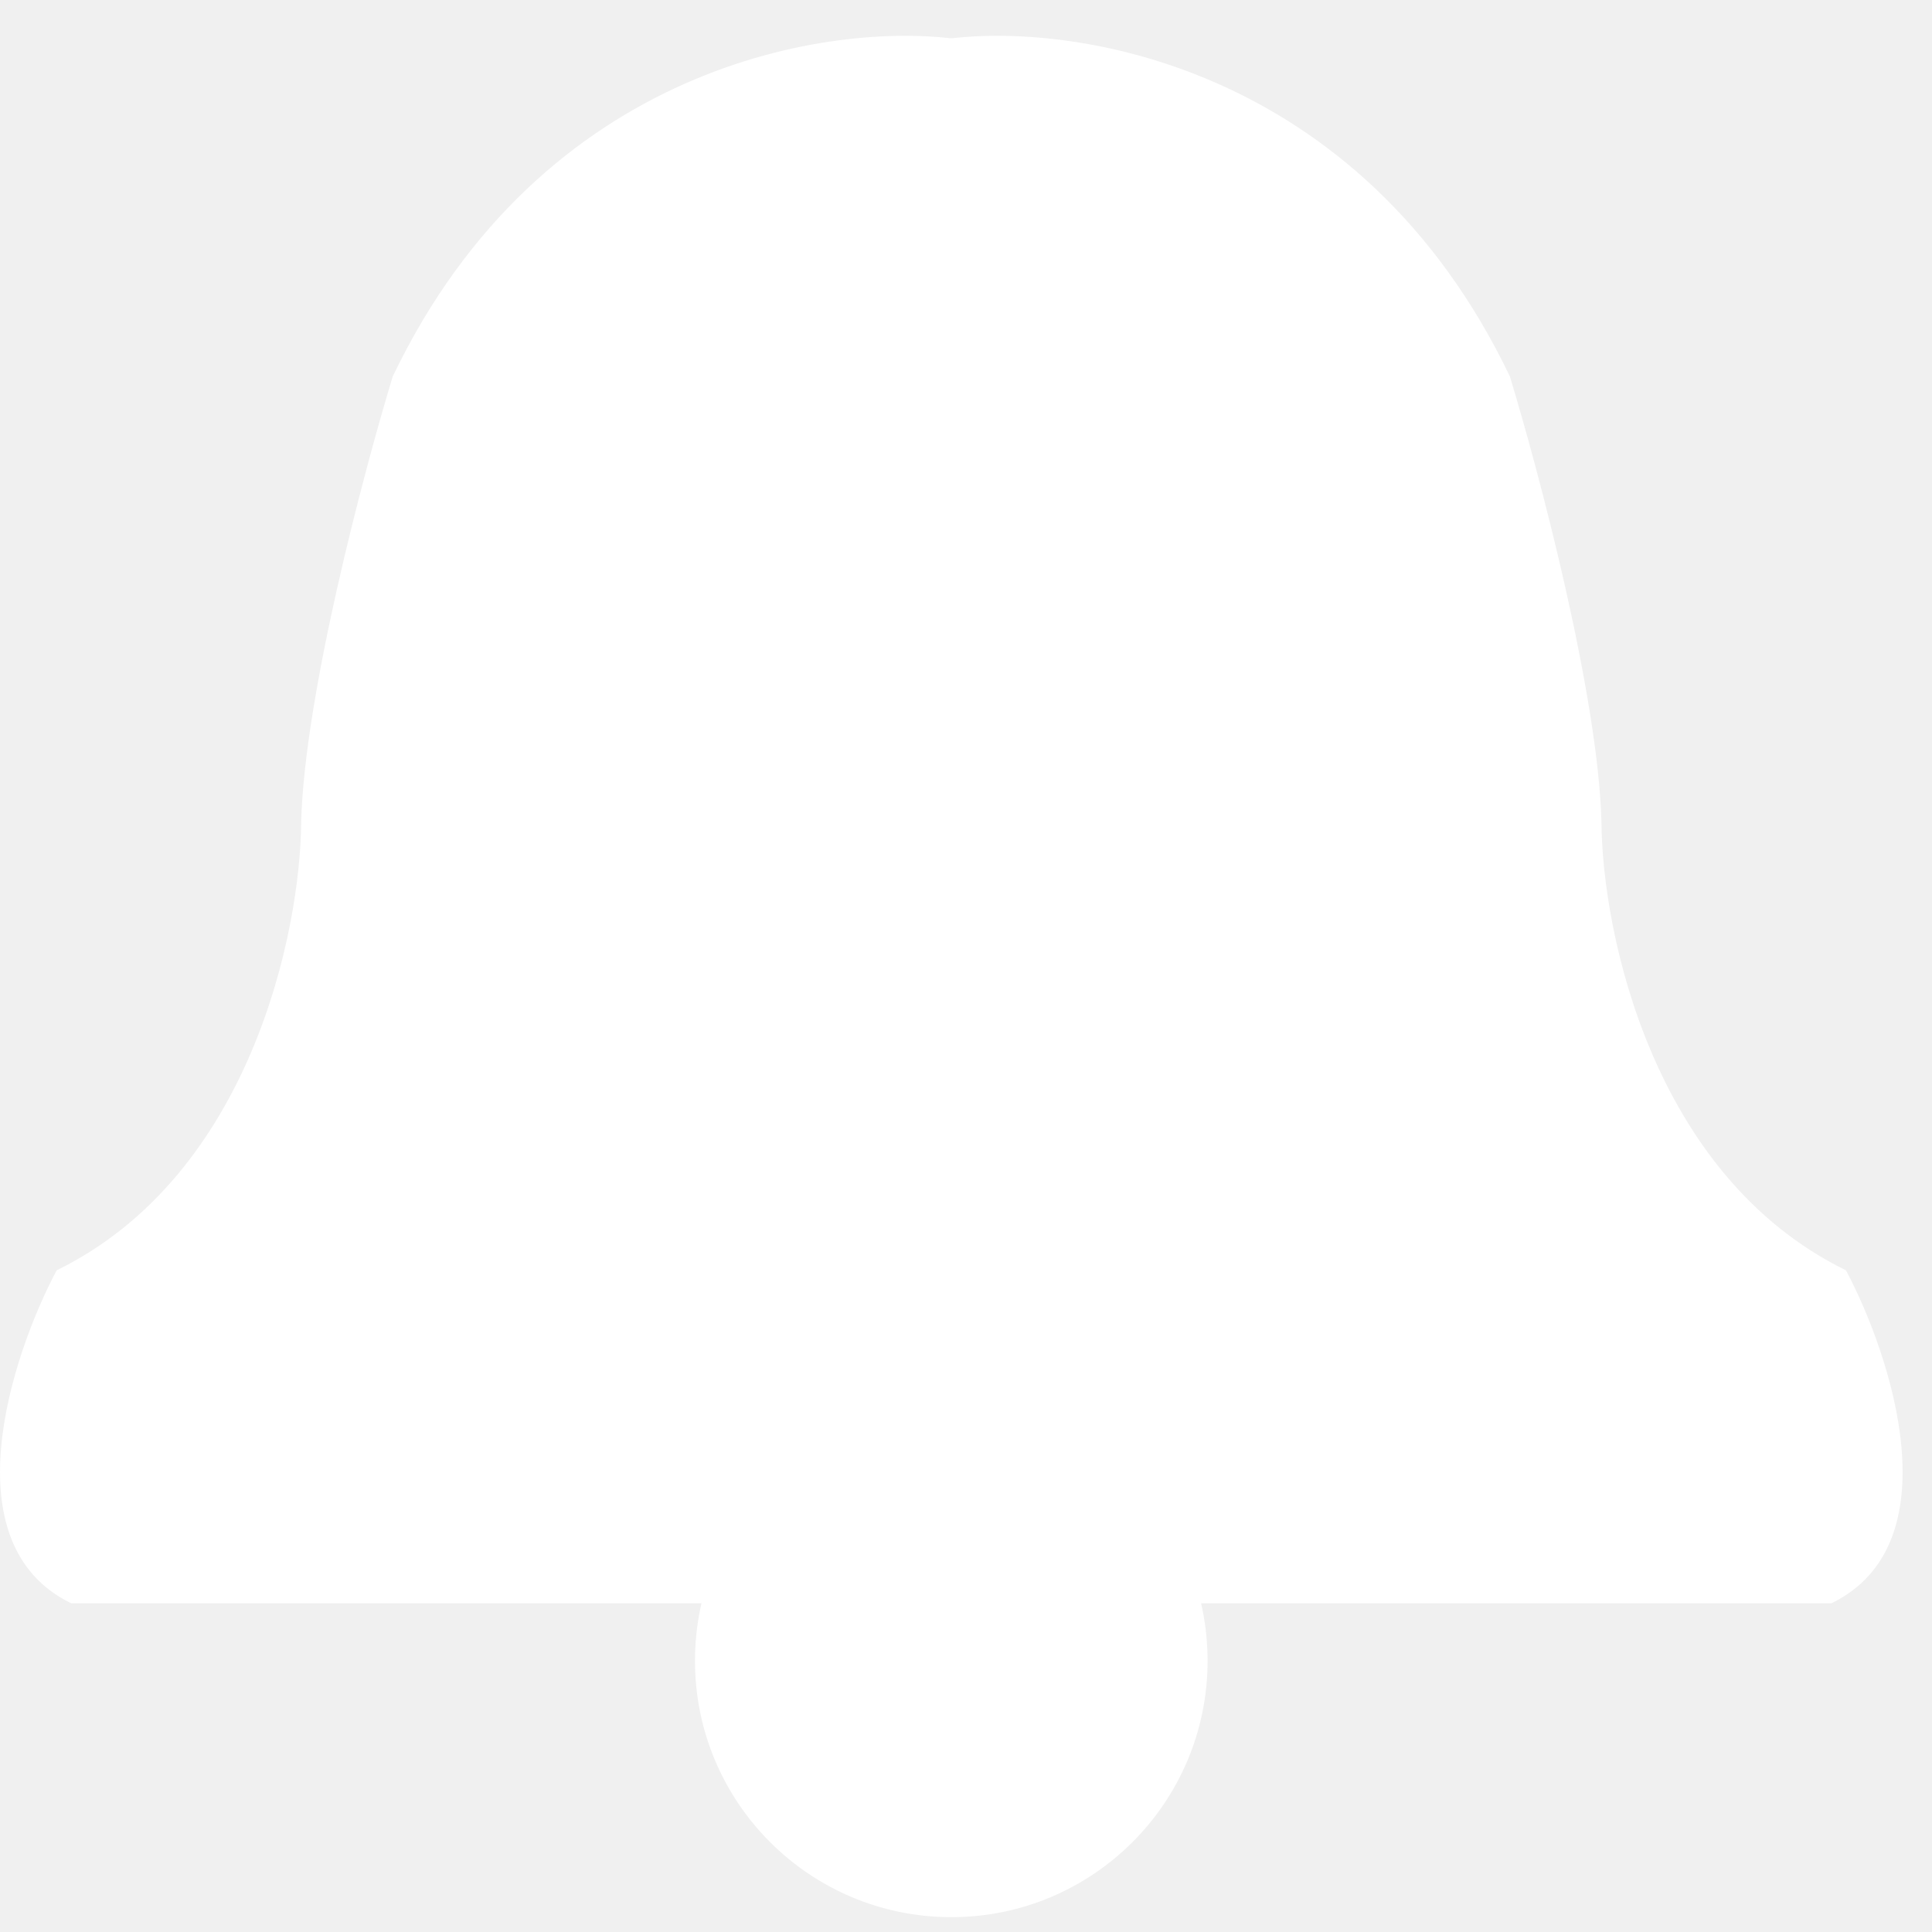
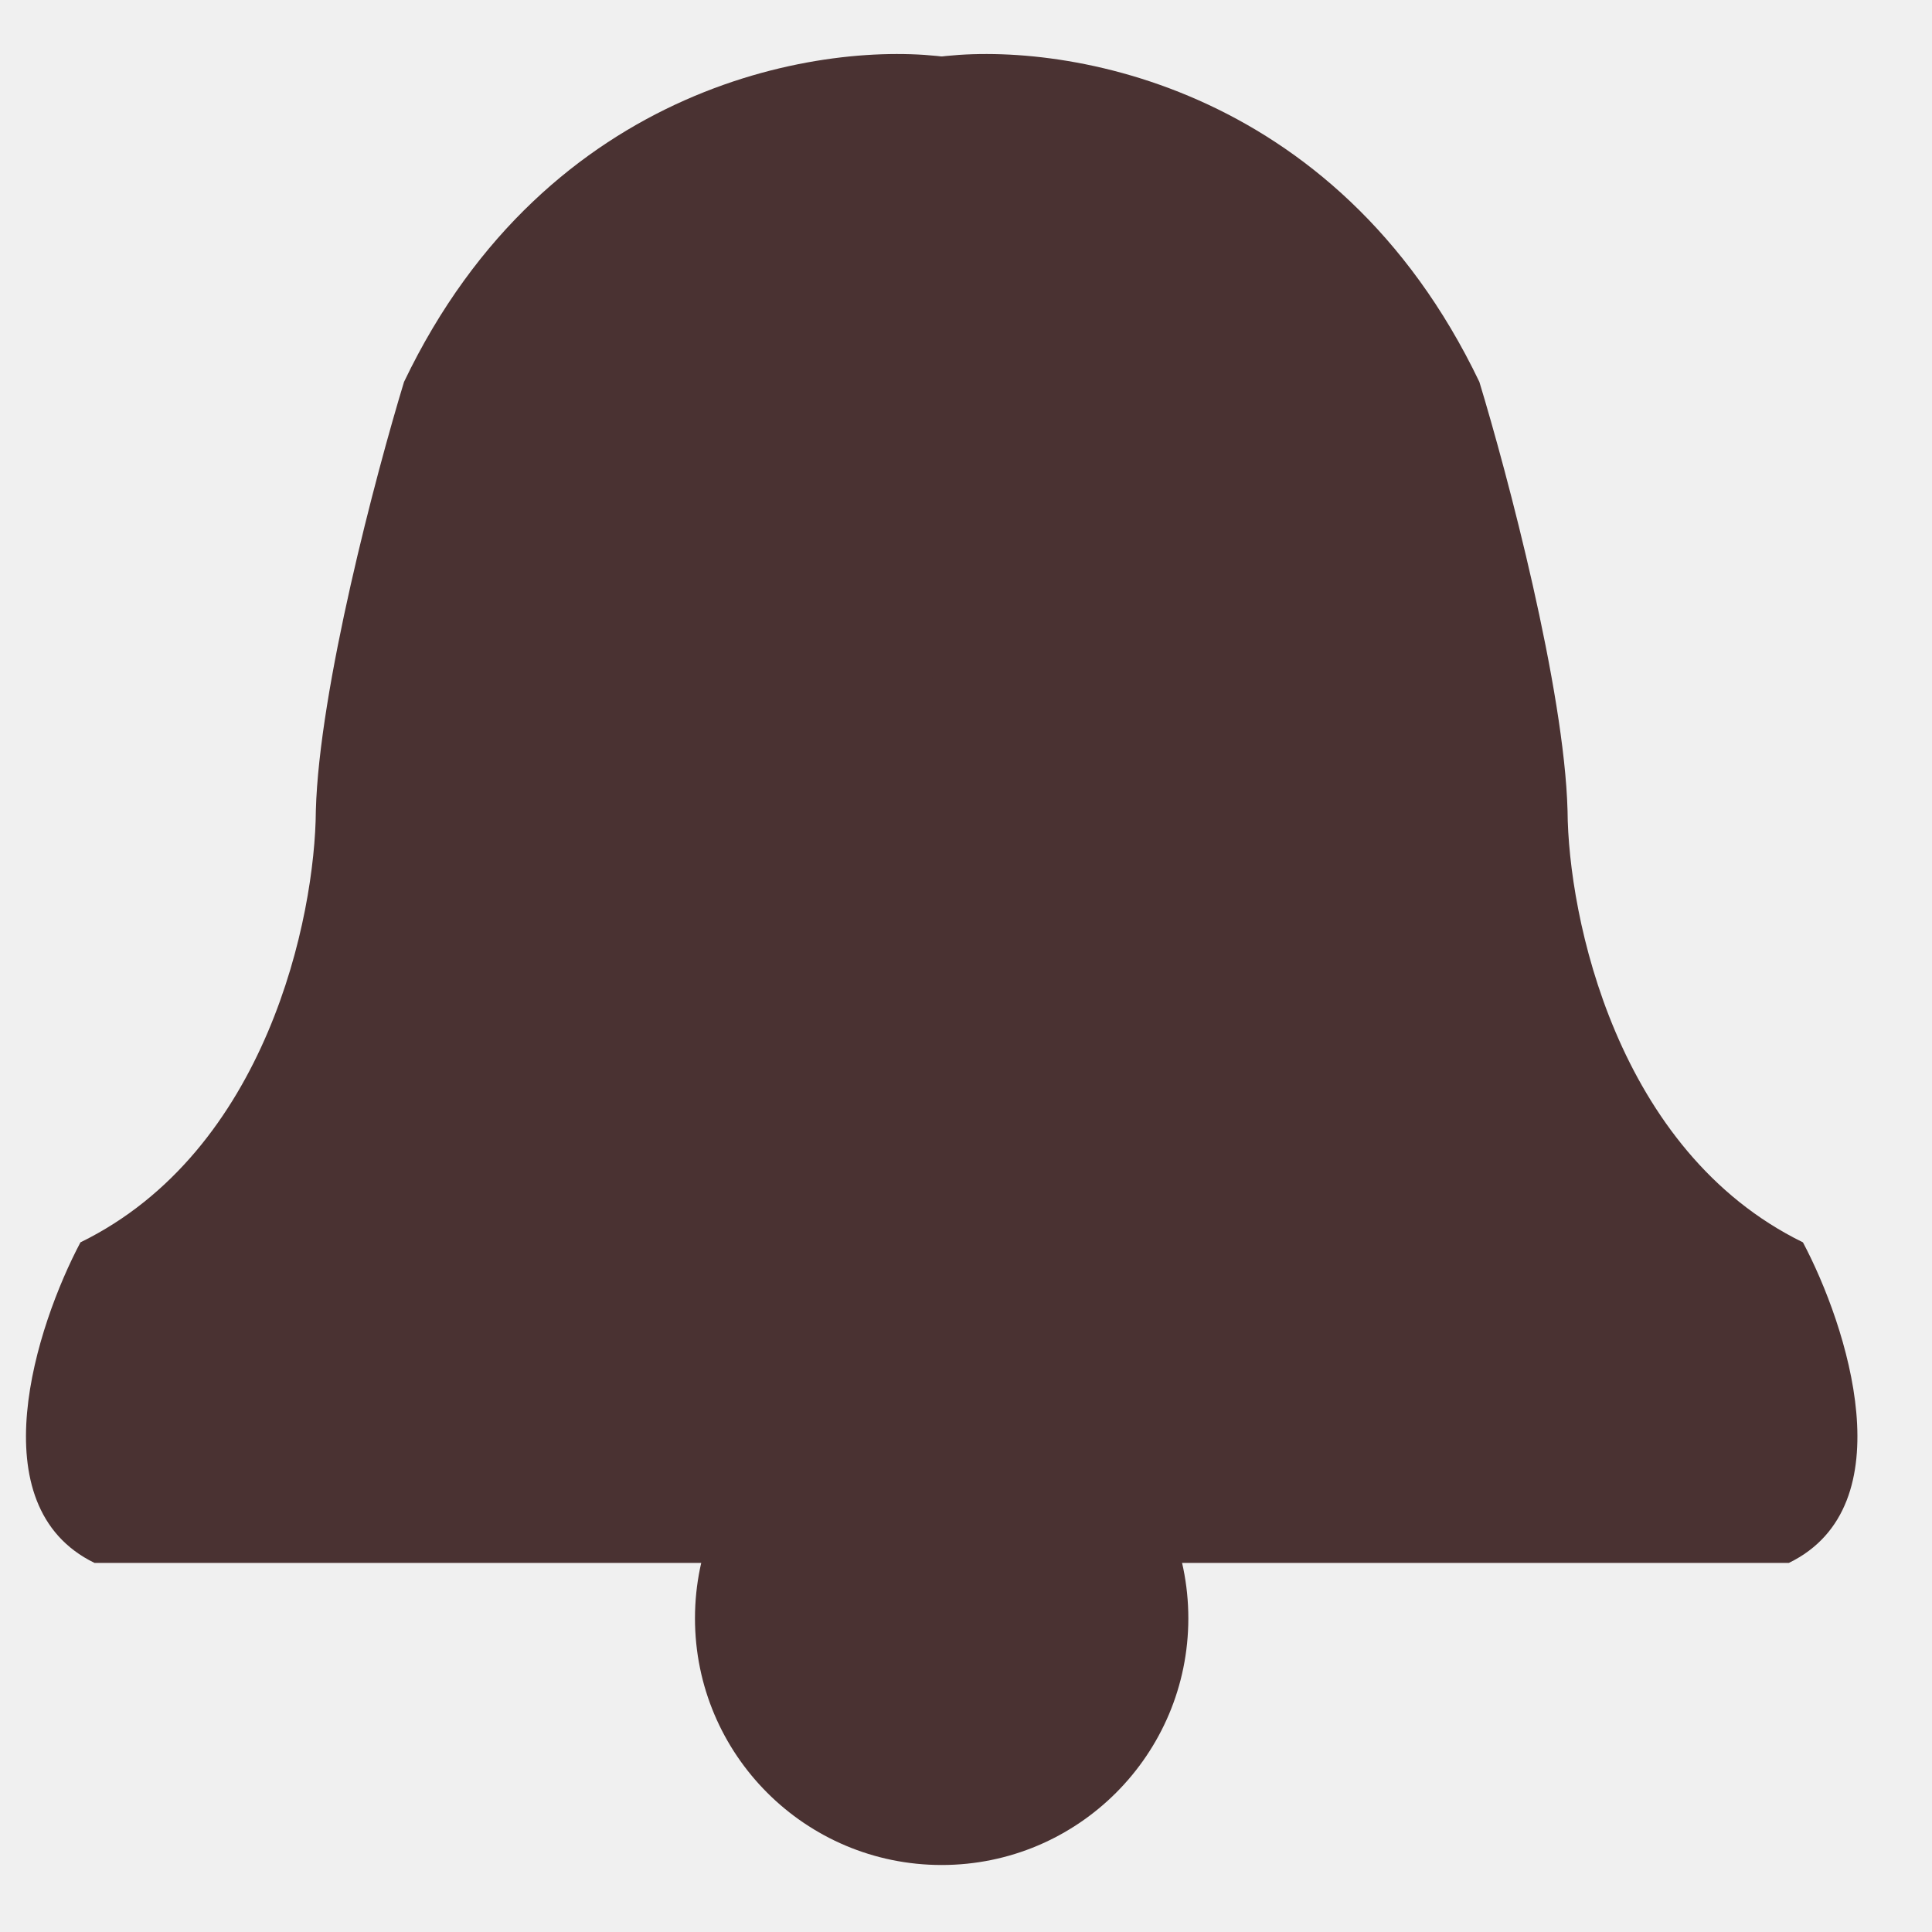
- <svg xmlns="http://www.w3.org/2000/svg" width="44" height="44" viewBox="0 0 44 44" fill="none">
-   <path d="M8.944 8.574C12.357 1.446 18.961 0.485 21.836 0.896L21.954 36.514H1.621C-1.146 35.168 0.247 30.898 1.29 28.931C5.707 26.77 6.843 21.221 6.859 18.717C6.935 15.835 8.281 10.754 8.944 8.574Z" fill="white" />
-   <path d="M34.387 8.574C30.974 1.446 24.37 0.485 21.495 0.896L21.376 36.514H41.709C44.477 35.168 43.084 30.898 42.041 28.931C37.624 26.77 36.488 21.221 36.472 18.717C36.396 15.835 35.05 10.754 34.387 8.574Z" fill="white" />
-   <circle cx="21.665" cy="37.825" r="5.837" fill="white" />
+ <svg xmlns="http://www.w3.org/2000/svg" width="25" height="25" viewBox="0 0 25 25" fill="none">
+   <path d="M5.228 4.942C7.094 1.043 10.706 0.518 12.279 0.743L12.344 20.224H1.223C-0.291 19.488 0.471 17.152 1.041 16.076C3.457 14.894 4.078 11.859 4.087 10.49C4.129 8.914 4.865 6.135 5.228 4.942Z" fill="#4A3232" />
+   <path d="M19.143 4.942C17.277 1.044 13.665 0.518 12.092 0.743L12.028 20.224H23.148C24.662 19.488 23.9 17.152 23.33 16.076C20.914 14.894 20.293 11.859 20.284 10.49C20.242 8.914 19.506 6.135 19.143 4.942Z" fill="#4A3232" />
+   <circle cx="12.185" cy="20.941" r="3.192" fill="#4A3232" />
</svg>
